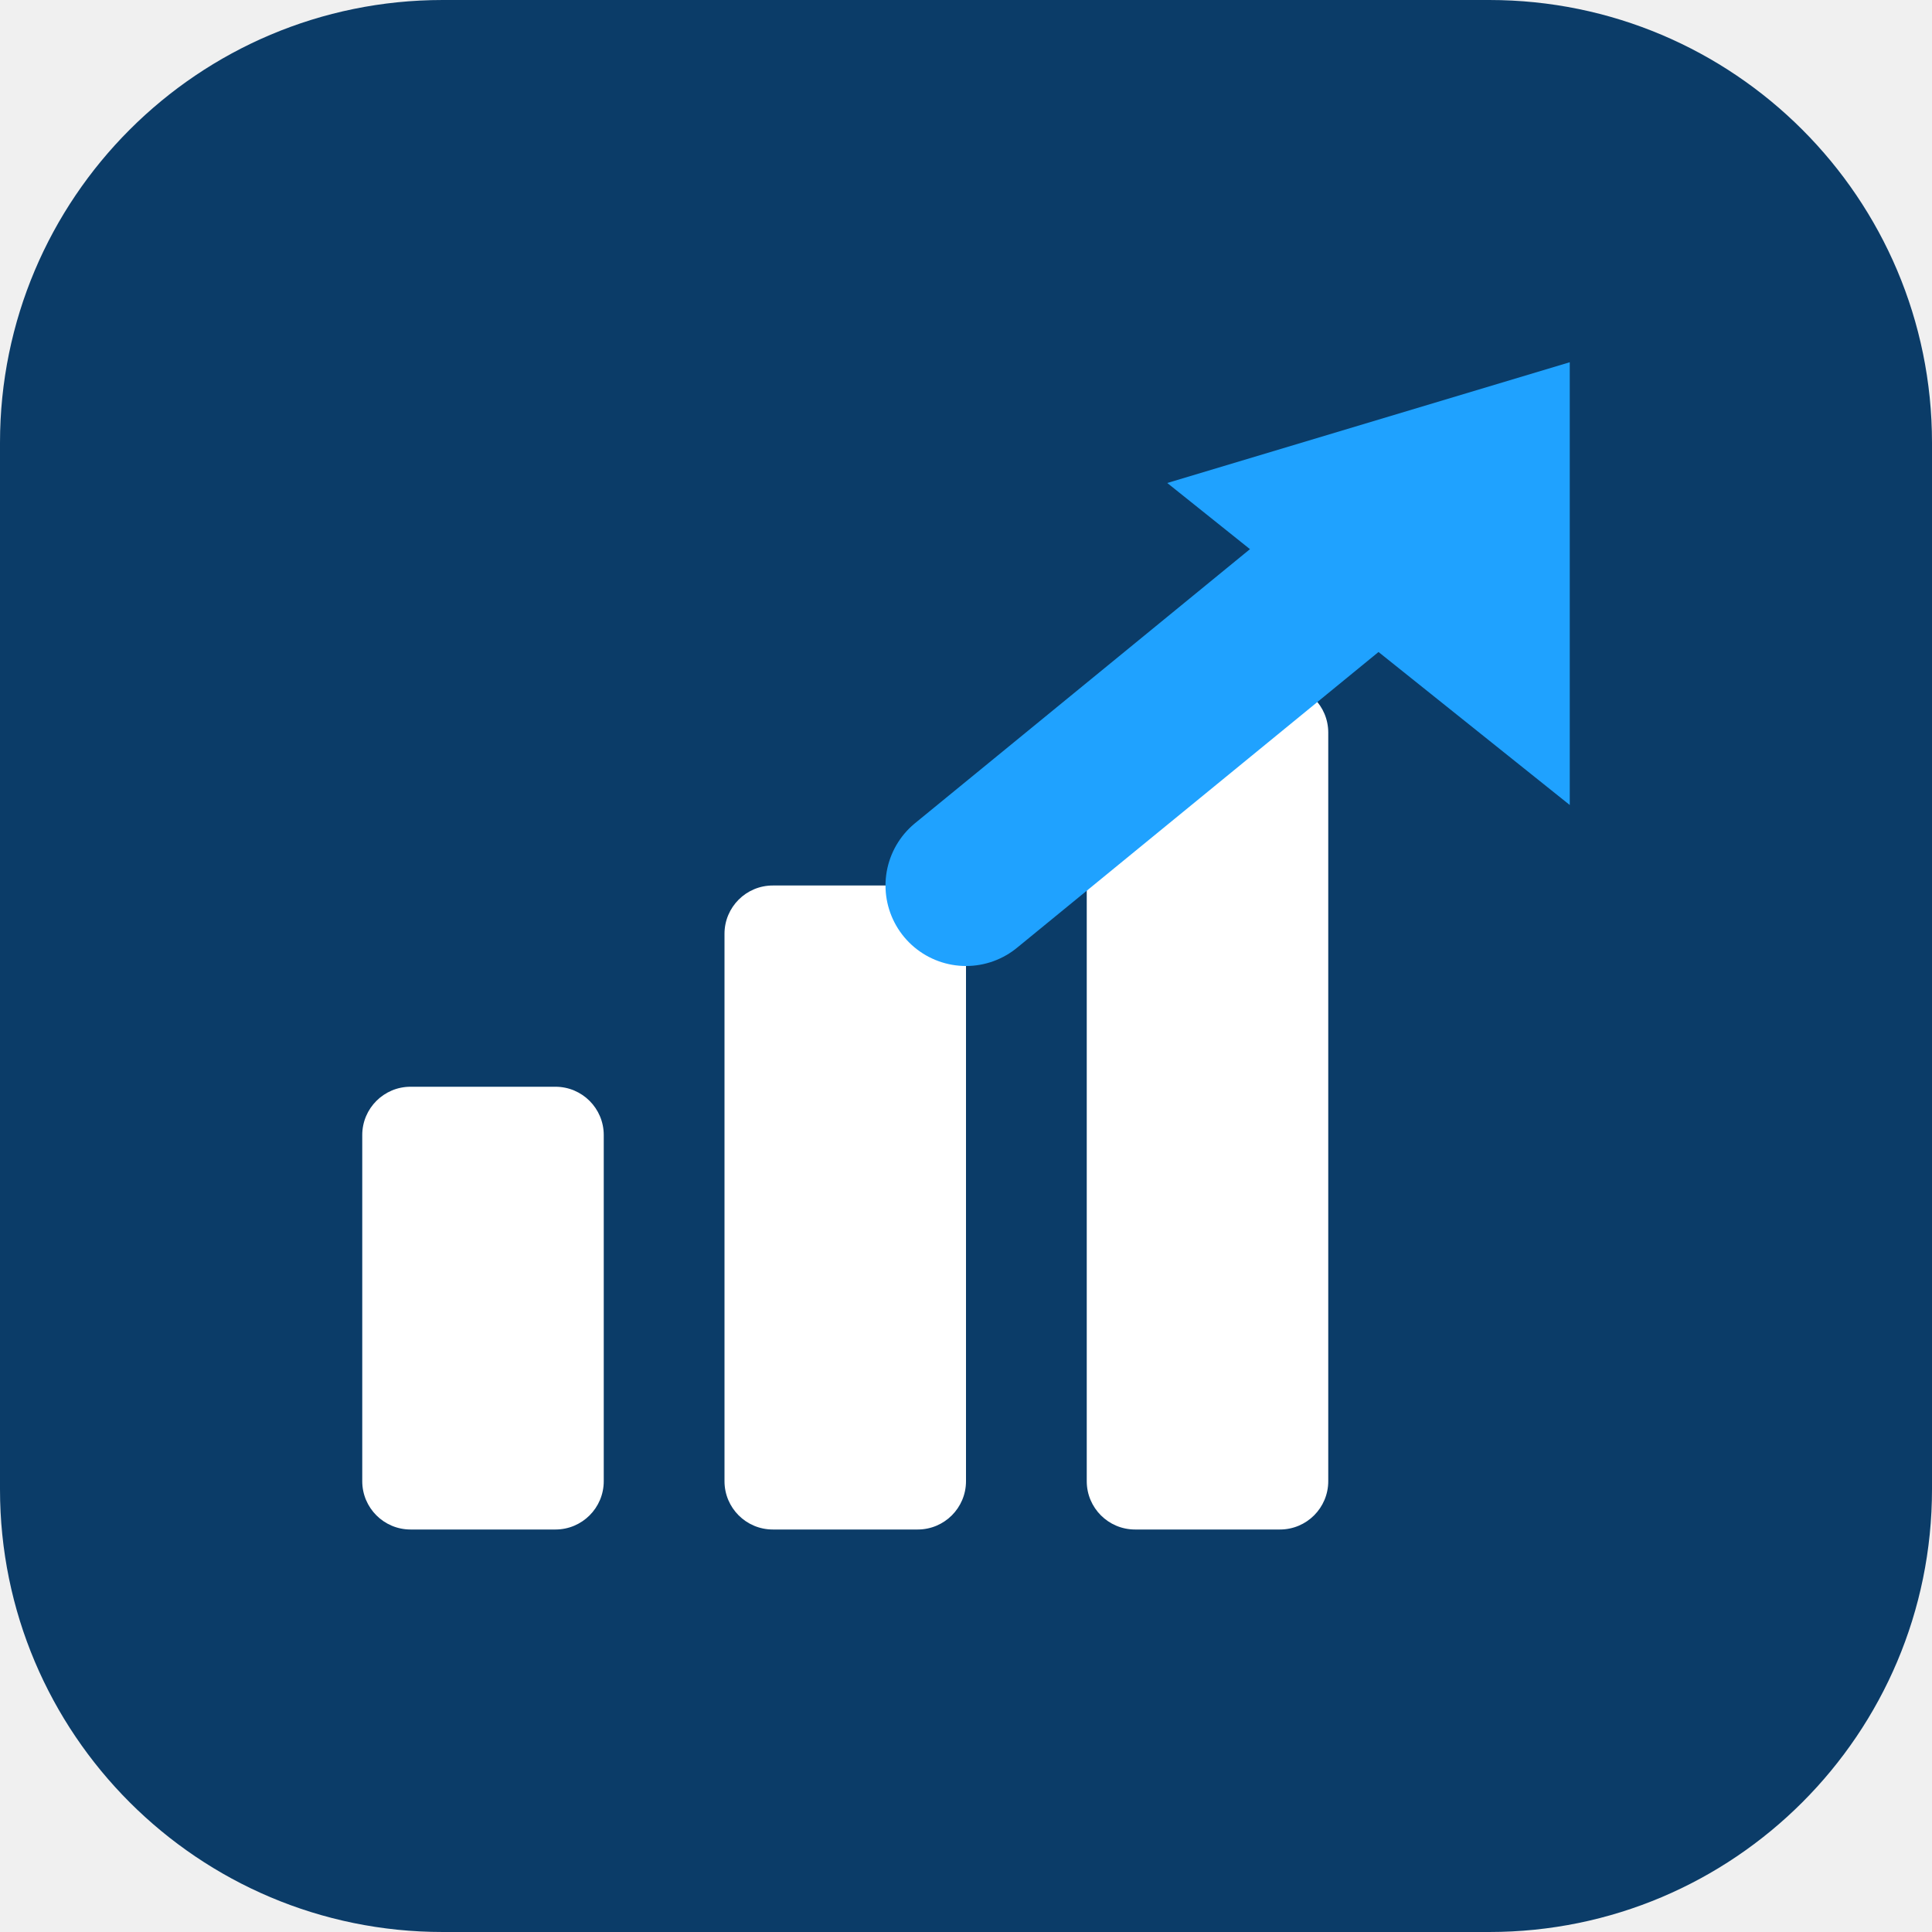
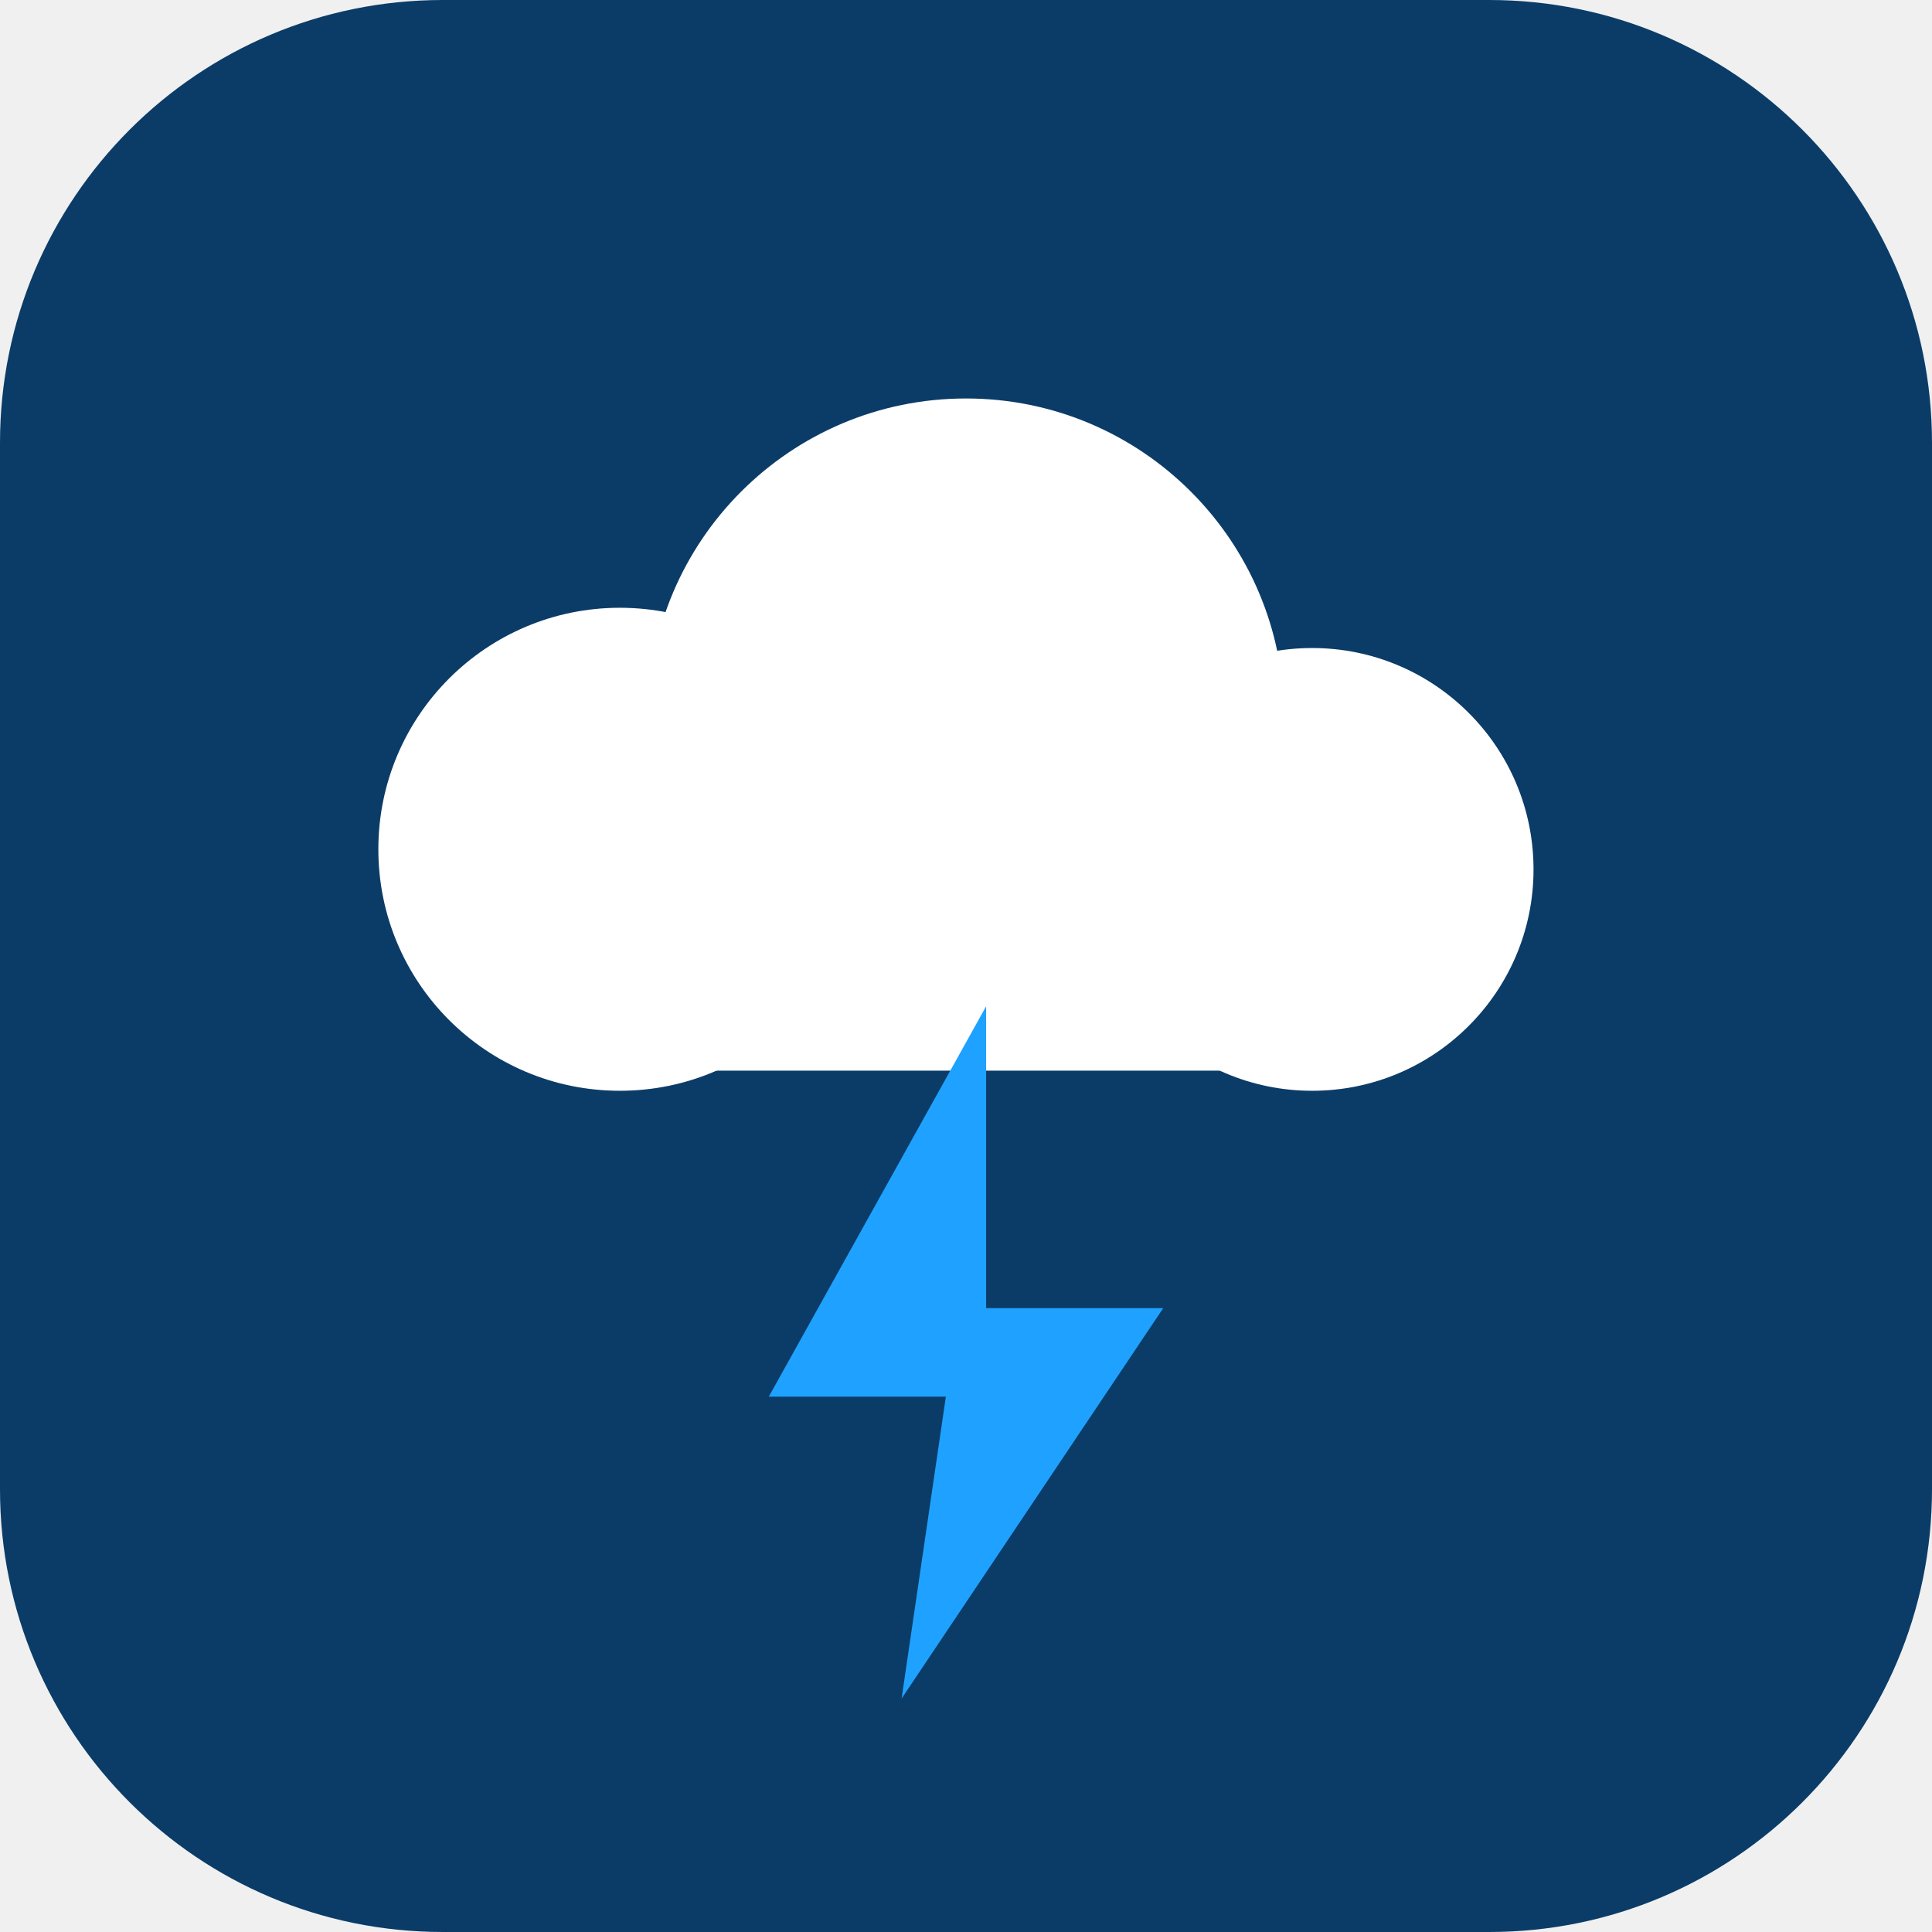
<svg xmlns="http://www.w3.org/2000/svg" viewBox="0 0 48 48" width="48" height="48" role="img" aria-label="Sky Tech">
  <rect width="48" height="48" rx="11" fill="#0B3C68" />
-   <rect x="9" y="27" width="6" height="11" rx="1.2" fill="#FFFFFF" />
-   <rect x="18" y="22" width="6" height="16" rx="1.2" fill="#FFFFFF" />
-   <rect x="27" y="17" width="6" height="21" rx="1.2" fill="#FFFFFF" />
-   <path d="M24 22 L35 13" stroke="#1FA2FF" stroke-width="4" stroke-linecap="round" fill="none" />
-   <path d="M39 9 L39 20 L29 12 Z" fill="#1FA2FF" />
+   <g fill="#FFFFFF">
+     <circle cx="15.4" cy="21.1" r="6" />
+     <circle cx="24" cy="17.8" r="7.9" />
+     <circle cx="32.6" cy="21.6" r="5.5" />
+     <rect x="15.4" y="21.1" width="17.2" height="5.5" />
+   </g>
+   <path d="M24.5 25 L19.1 34.7 L23.5 34.7 L22.4 42.2 L28.9 32.5 L24.5 32.5 Z" fill="#1FA2FF" />
</svg>
